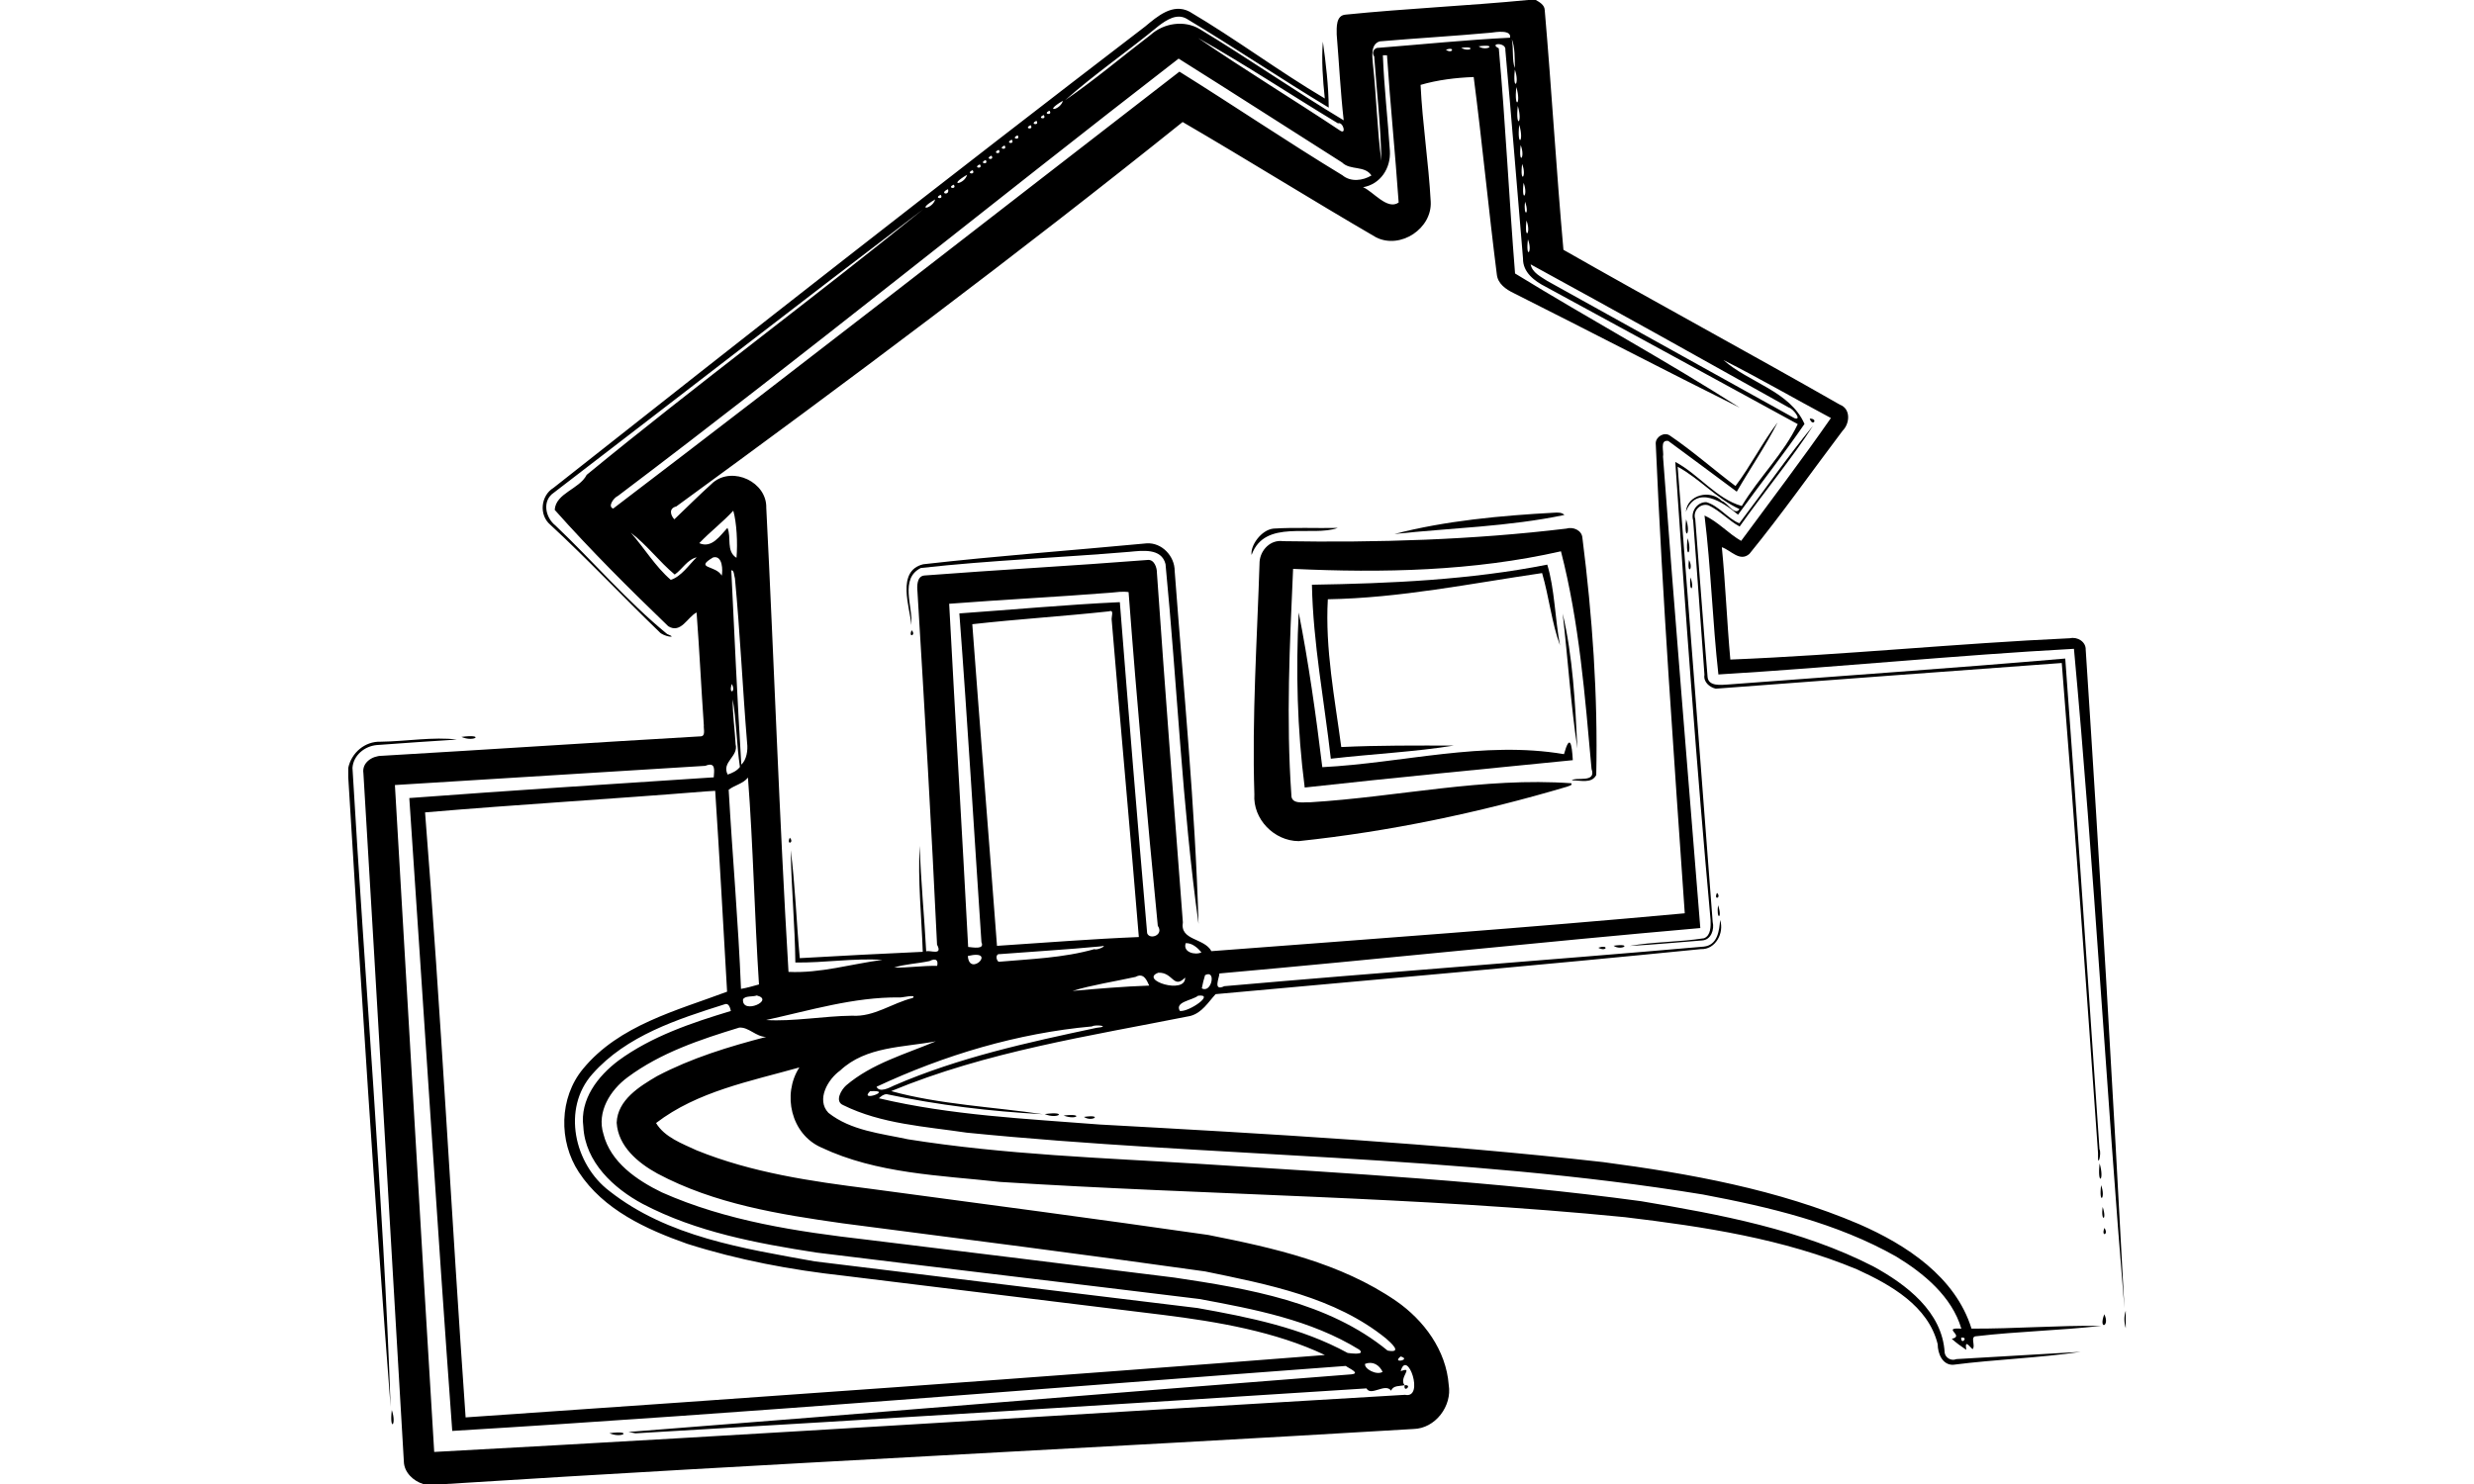
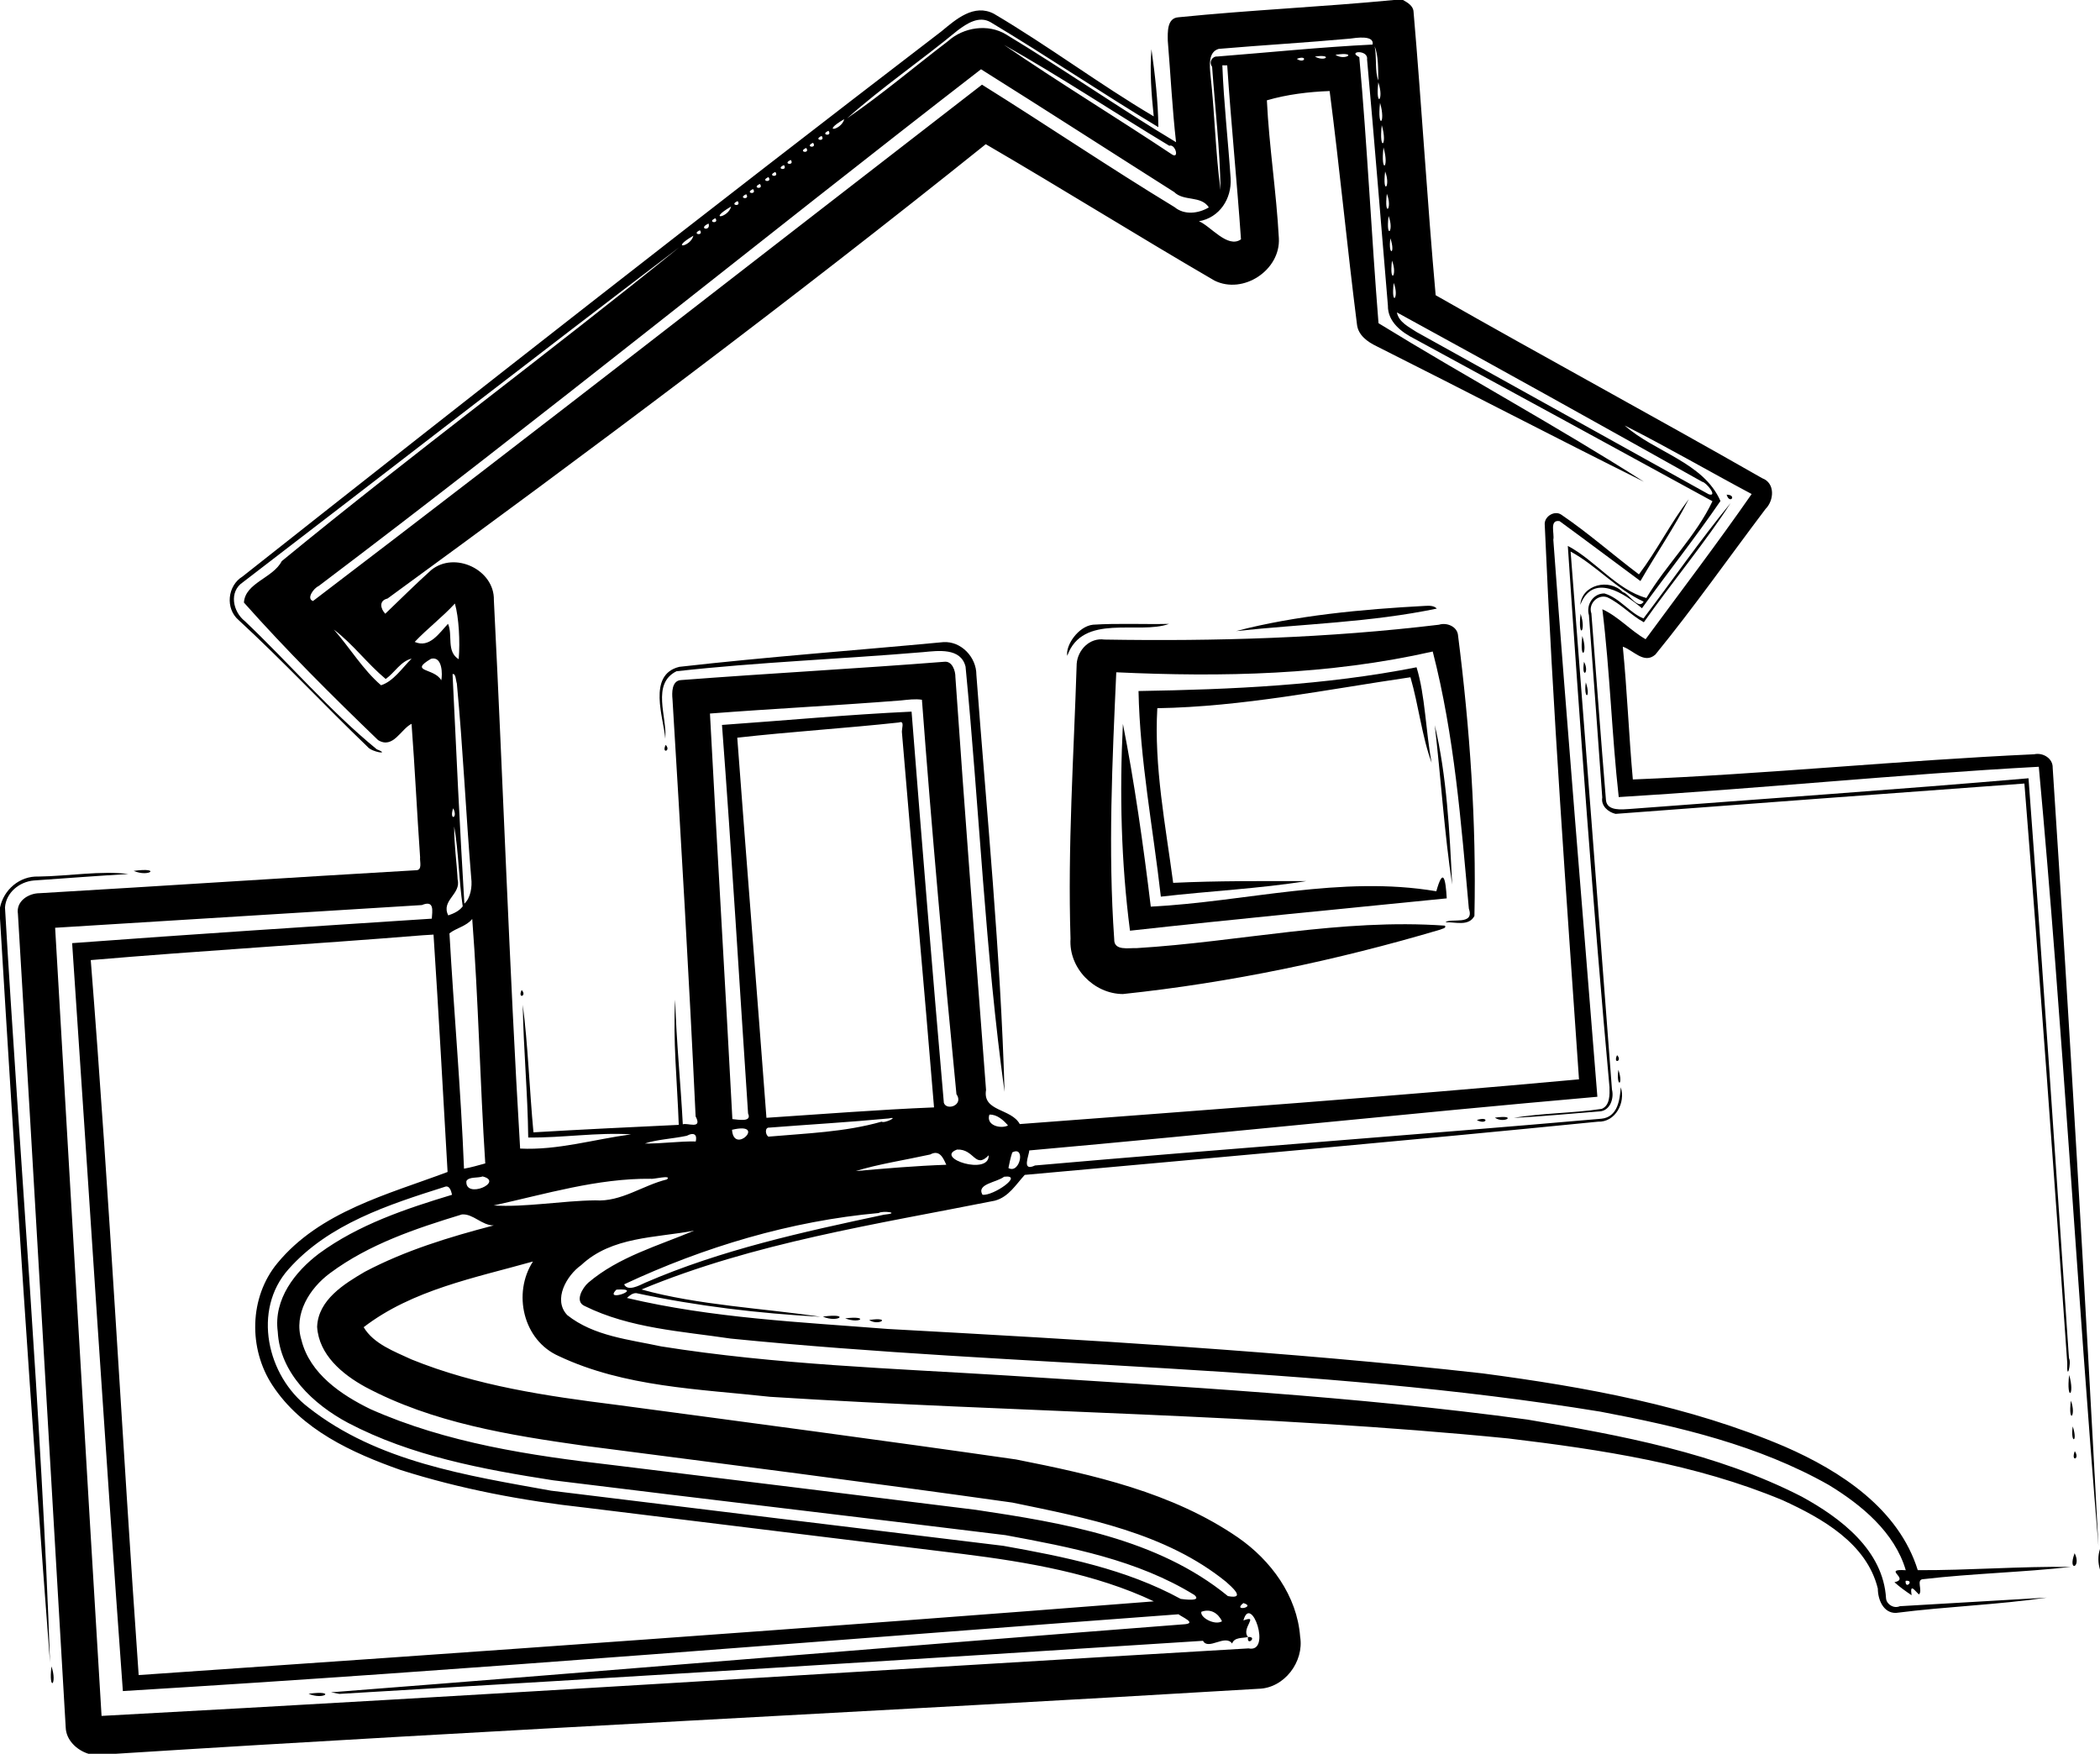
- <svg xmlns="http://www.w3.org/2000/svg" id="svg2" height="60pt" width="100pt" version="1.1" viewBox="0 0 1225 1023">
+ <svg xmlns="http://www.w3.org/2000/svg" id="svg2" version="1.1" viewBox="0 0 1225 1023">
  <g>
    <path id="path4" d="m813.09 0h5.33c2.68 1.51 5.99 3.41 6.15 6.88 4.76 55.06 7.96 110.29 12.9 165.32 63.22 36.04 127.31 70.66 190.53 106.77 7.6 2.83 6.9 12.94 1.9 17.91-21.4 28.33-41.85 57.45-64.26 84.93-6.6 5.83-12.81-2.55-19-4.58 2.54 25.76 3.52 51.68 5.85 77.44 78.11-3.14 156.01-11.13 234.11-14.7 5.1-1.15 11 2.41 10.8 7.9 9.9 151.28 18.7 302.65 26.7 454.03-12.5-149.86-20.9-303.8-34.8-454.64-81.7 4.44-163.3 12.75-245.04 17.68-4.06-36.4-5.1-73.2-9.56-109.57 9.42 4.32 16.35 12.38 25.24 17.49 20.68-28.14 41.96-56.03 61.86-84.69-24.77-13.2-49.04-27.31-74.05-39.97 17.52 15.61 45.91 21.39 55.85 44.04-14.58 21.26-30.67 41.62-45.79 62.55-10.36-8.71-28.57-20.95-35.97-1.98 0.93-11.83 16.99-15.64 24.79-7.4 3.34 0.55 9.15 10.76 12.17 5.52-15.81-7.19-27.44-20.97-42.61-29.2 8.17 104.59 16.18 209.19 24.13 313.8 1.28 5.2-1.09 12.42-7.25 12.76-16.67 1.26-33.32 2.93-50.01 3.8 15.85-2.88 34.47-2.65 51.32-5.3 4.81-1.97 4.6-8.34 4.49-12.61-9.55-105.13-17.27-210.42-24.31-315.75 15.91 8.37 28.46 25.55 45.82 30.39 11.64-19.49 28.93-36.09 38.56-56.45-57.84-31.61-115.73-63.19-173.65-94.66-7.7-3.88-15.84-9.93-15.68-19.49-4.05-47.87-7.84-95.78-12.16-143.62 0.85-5.8-11.85-4.87-4.53-1.28 4.65 51.61 7.06 103.53 11.21 155.2 51.14 31.43 104.22 60.16 154.83 92.49-52.12-25.93-103.82-52.89-155.89-79.02-5.26-2.52-10.8-6.42-11.49-12.67-5.76-45.34-10.08-90.89-15.96-136.22-12.24 0.45-24.95 2-36.61 5.42 1.29 26.85 5.55 53.54 6.99 80.4 1.07 18.55-20.71 33.09-37.55 24.75-44.74-26.01-88.72-53.53-133.42-79.56-113.92 91.41-230.94 178.94-348.95 265.01-5.3 1.28-4.03 6.08-1.34 8.88 8.87-8.53 17.65-17.22 26.77-25.46 13.69-11.25 37.01-0.2 36.58 17.48 5.39 106.62 8.93 213.4 15.32 319.95 21.94 1.07 43.18-5.42 64.73-8.3-19.71-1.25-40.02 2.1-60.01 1.84-0.28-25.84-2.79-51.59-3.19-77.42 3.04 23.24 3.94 49.82 6.24 74.41 28.22-1.67 56.53-3.03 84.76-4.36-0.84-24.15-3.51-50.19-2.08-73.06 0.67 24.3 3.18 48.49 4.44 72.76 2.42-1.13 11.71 3.31 7.48-4.64-3.82-81.12-8.55-162.21-13.49-243.27-0.39-3.79-0.48-10.79 4.79-11.22 51.19-3.93 102.49-6.67 153.68-10.69 4.71-0.63 6.63 5.32 6.56 8.97 5.54 80.28 11.77 160.53 17.87 240.78-2.12 12.74 14.62 10.63 19.68 19.91 108.68-8.24 217.91-16.14 326.21-26.1-7.44-107.95-15.32-215.96-20.01-324.07 0.1-4.51 5.86-7.9 9.69-5.3 15.76 10.69 30.08 23.39 45.29 34.83 10.54-13.99 18.47-29.93 29.06-43.88-8.35 16.36-18.96 31.79-28.19 47.77-15.74-11.62-31.39-23.43-47.17-34.95-6.13-1.02-2.86 7.43-3.65 10.81 7.95 108.35 17.1 216.69 25.7 324.96-110.54 9.68-220.9 21.47-331.42 31.31 0.03 2.69-4.77 12.62 3.37 8.77 110.1-9.67 220.37-17.66 330.46-27.28 9.43-0.98 10.68-10.93 11.24-18.35 2.95 8.94-3.15 20.5-13.28 20.08-111.39 11.11-222.92 20.95-334.41 31.04-5.18 5.65-9.37 12.88-17.43 15.04-69.35 13.82-140.41 24.5-206.14 51.8 32.7 9.14 71.85 11.06 104.47 15.92-36.07-1.93-72.17-6.26-107.52-13.79-2.17-0.06-3.93 1.42-5.42 2.82 49.8 11.79 101.24 14.07 152.11 18.08 115.83 6.37 231.74 12.95 347.06 25.92 59.93 7.94 120.39 18.87 176.31 42.75 32.6 14.23 66.4 36.31 77.5 72.03 29.8 0.14 59.5-2.3 89.3-1.9-27.3 3.1-57.7 3.82-86 7.14-4.6 0.07-0.2 6.61-2.6 8.93-2.2-1.88-5.5-7.11-4.3 0.45-3.5-2.35-6.9-4.77-10-7.58 9.4-2.11-7.6-7.96 6.6-7.01-6.5-22.16-25.9-38.16-44.9-49.72-41-23.2-87.38-34.1-133.23-42.77-167.75-27.41-338.52-25.75-507.36-42.63-28.6-4.28-58.79-5.94-85.09-18.97-6.17-2.6-1.28-10.71 2.02-13.61 17.77-15.14 40.7-21.5 61.78-30.38-22.54 4.29-48.06 3.35-65.91 20.13-8.43 5.97-16.68 20.14-8.09 29.16 15.5 12.29 36.04 14.18 54.74 18.23 66.81 10.64 134.56 12.82 201.98 17 101.24 6.48 202.72 12.01 303.31 25.68 54.6 9.18 110.35 19.48 160.05 44.95 22.8 12.48 47.6 31.26 49.2 59.44 0.4 3.52 4.6 6.03 8 4.48 28.6-1.68 57.2-3.32 85.8-5.01-28.2 4.16-58.8 5.18-88 8.92-7.4 0.2-10.6-7.85-10.6-14.18-6.5-26.44-32.5-41-55.5-51.54-50.78-21.2-105.67-29.51-159.96-36.03-143.17-14.22-287.2-15.2-430.68-24.3-41.45-4.56-84.95-5.64-123.26-23.74-20.95-9.23-27.05-36.72-15.11-55.19-33.8 9.53-70.31 16.47-98.75 38.32 5.8 9.77 17.96 14.17 27.89 18.8 38.03 15.45 79.03 21.4 119.52 26.49 77.74 10.4 155.5 20.69 233.13 31.86 44.88 8.88 91.18 19.19 129.48 45.52 19.18 13.28 34.48 34.02 36.25 57.84 2.43 14.61-9.25 30.12-24.34 30.41-222.17 13.34-444.6 23.82-666.68 37.92h-15.78c-6.79-2.1-13.07-8-13.28-15.4-9.34-158.17-18.36-316.4-27.88-474.57-1.15-7.39 6.15-11.99 12.64-12.02 73.11-4.27 146.19-9.16 219.31-13.38 4.29 0.19 2.33-5.18 2.66-7.59-1.81-25.93-3.04-51.92-4.99-77.83-6.25 3.07-10.76 14.89-19.53 9.49-26.85-25.86-53.55-52.43-78.25-80.22 0.77-11.6 16.99-14.24 22.04-24.15 76.08-62.47 155.5-121.18 231.93-183.1-85.17 64.67-169.68 130.31-254.56 195.39-8.28 5.5-5.88 17.16 1.09 22.65 25.93 24.61 49.42 52.24 77 74.81 8.38 3.25-2.82 1.84-5.42-1.5-25.32-24.32-49.32-50.05-75.12-73.84-7.99-6.76-6.56-20.12 2.19-25.43 135.27-106.87 270.96-213.22 407.79-318.07 8.43-7 18.98-16.27 30.56-10.2 31.77 18.74 61.46 41.07 93.22 59.84-1.37-12.98-2.36-26.29-1.33-39.18 2.09 15.06 3.89 30.27 4.03 45.48-32.96-19.83-64.85-41.43-97.83-61.2-6.77-3.97-13.82 0.7-19.21 4.72-21.21 17.52-44.09 33.13-64.62 51.38 20.39-13.98 39.29-30.06 58.94-45.06 9.04-8.16 23.32-10.33 33.89-3.93 33.48 20.23 65.68 42.75 99.15 62.85-2.22-19.66-3.19-39.46-4.82-59.17-0.04-4.81-0.6-13.23 6.18-13.69 41.8-4.23 83.86-6.05 125.7-10.08m-25.5 22.52c-25.53 2.34-51.13 3.8-76.66 5.99-6.38 1.81-5.24 10.22-4.81 15.17 2.45 22.15 3.01 46.56 5.87 67.2-0.35-24.01-3.22-47.96-4.92-71.91-2.09-2.91 0.16-6.24 3.02-6.01 30.19-2.36 60.35-5.5 90.6-6.97 1.09-5.7-9.9-3.9-13.1-3.47m-201.9 3.68c32.01 21.96 65.68 42.38 98.14 64 4.21 2.48 1.71-6.46-1.74-5.18-32.23-19.43-63.64-40.35-96.4-58.82m216.21 0.84c1.28 6.31 0.03 14.94 2.11 19.86-0.11-6.52 0.08-14.63-2.11-19.86m-22.9 4.91c5.58 3.83 13.7-1.98 0 0m-11.98 1.05c6.3 3.43 10.6-1.62 0 0m-10.55 1.33c4.75 3.22 6.52-2.56 0 0m-43.44 3.77c0.84 22 3.37 43.98 4.84 65.96 0.7 11.89-6.52 22.93-18.49 25 6.82 2.76 16.73 16.08 24.53 10.54-2.35-33.81-5.79-67.63-8.03-101.48-0.71-0.01-2.14-0.02-2.85-0.02m-140.77 2.3c-129.2 99.95-256.03 202.99-386.39 301.45-2.88 1.22-7.35 7.41-3.27 8.72 130.65-99.49 260.53-200.94 390.23-301.18 37.62 23.48 74.4 48.41 112.33 71.43 5.74 4.79 13.97 3.74 20 0.15-4.66-7.09-14.57-3.33-20.24-8.96-37.58-23.83-74.97-47.95-112.66-71.61m231.75 7.61c-1.78 15.34 3.61 10.5 0 0m1.02 12c-1.82 15.67 3.62 12.34 0 0m-312.55 9.46c-14.22 8.35-1.63 6.71 0 0m313.55 3.54c-1.82 15.67 3.62 12.34 0 0m-322.74 3.29c-5.38 2.36 2.57 3.62 0 0m-4 3c-5.38 2.36 2.57 3.62 0 0m-5 4c-5.38 2.36 2.57 3.62 0 0m-4 3c-5.38 2.36 2.57 3.62 0 0m336.74-0.29c-1.82 15.67 3.62 12.34 0 0m-345.74 7.29c-5.38 2.36 2.57 3.62 0 0m-4 3c-5.38 2.36 2.57 3.62 0 0m-5 4c-5.38 2.36 2.57 3.62 0 0m355.71-0.3c-1.73 14.27 3.46 8.93 0 0m-359.71 3.3c-5.38 2.36 2.57 3.62 0 0m-5 4c-5.38 2.36 2.57 3.62 0 0m-4 3c-5.38 2.36 2.57 3.62 0 0m-4 3c-5.38 2.36 2.57 3.62 0 0m373.71-0.3c-1.73 14.27 3.46 8.93 0 0m-378.71 4.3c-5.38 2.36 2.57 3.62 0 0m-3.81 3.17c-14.22 8.35-1.63 6.71 0 0m383.52 5.53c-1.73 14.27 3.46 8.93 0 0m-392.71 1.3c-5.38 2.36 2.57 3.62 0 0m-3.95 3.1c-6.68 3.01 1.49 4.86 0 0m-5.05 3.9c-5.38 2.36 2.57 3.62 0 0m-3.81 3.17c-14.22 8.35-1.63 6.71 0 0m406.58 1.55c-1.48 10.34 3.23 9.62 0 0m0.94 12.98c-1.73 14.27 3.46 8.93 0 0m1 13c-1.73 14.27 3.46 8.93 0 0m1.85 17.23c1.13 5.77 7.04 8.47 11.5 11.45 56.78 31.57 113.63 63.04 170.4 94.63 5.55 1.73-1.31-6.89-3.81-7.29-59.23-33.16-118.55-66.28-178.09-98.79m-549.49 169.81c-7.31 7.98-16 14.53-23.45 22.39 8.68 3.84 14.33-5.2 19.43-10.56 2.93 6.59-1.13 16.09 6.23 20.66 0.88-10.33 0.11-24.28-2.21-32.49m-70.61 15.2c9.32 10.58 16.91 23.35 27.52 32.47 7.22-2.25 12.51-10.29 17.85-15.55-6.56 1.66-9.88 8.26-15.13 11.9-10.7-8.89-19.12-20.41-30.24-28.82m56.7 17.02c-13.3 7.88 1.92 5.25 5.96 12.56 0.72-3.13 0.81-14.24-5.96-12.56m12.54 8.99c2.11 44.58 4.2 89.32 6.89 133.87 3.66-3.34 4.65-9.97 4.01-14.88-3.12-37.82-4.81-75.77-8.39-113.54-0.59-1.59-0.6-6.19-2.51-5.45m261.62 15.31c-37.13 2.95-74.34 4.78-111.47 7.65 4.17 78.83 8.93 157.71 13.08 236.57 3.33 0.26 11.55 2 9.16-3.27-5.05-75.55-9.52-151.15-15.22-226.65 36.85-2.58 73.7-6.06 110.59-7.76 5.99 76.08 12.21 152.18 18.83 228.2 1.66 4.82 11.78 1.32 7.34-5.08-7.45-76.61-14.37-153.29-20.13-230.05-4.04-0.61-8.17-0.01-12.18 0.39m-1.28 12.87c-31.37 3.4-62.93 5.35-94.26 8.87 5.51 73.9 11.48 147.82 17.02 221.72 32.57-2.14 65.14-4.74 97.76-6.07-5.93-72.73-12.64-145.44-18.68-218.16-0.54-2.33 2.01-7.75-1.84-6.36m-259.98 50.05c-2.57 7.51 3.13 5.94 0 0m0.6 10.6c-0.11 10.34 1.47 20.59 1.99 30.9 2.21 8.62-9.89 12.2-5.45 20.97 3.14-1.07 6.4-2.53 8.43-5.26-2.25-15.3-2.46-32.61-4.97-46.61m-232.79 59.09c8.95 153.21 17.74 306.51 27.08 459.73 223.03-11.99 446.05-26.32 669.06-39.38 13.81 2.92 1.43-32.36-2.98-16.3 9.55-3.54-1.62 4.72 2.68 9.66-3.27 0.78-7.91 0-9.27 3.79-4.08-5.61-13.96 4.19-16.97-1.58-167.88 10.86-335.84 21.1-503.8 30.97-1.22-0.23-3.65-0.7-4.87-0.93 166.09-12.86 332.11-26.91 498.2-39.72 6.64-0.7-1.68-4.1-3.83-5.79-204.93 15.15-411.03 32.43-615.79 44.79-10.59-145.06-19.72-290.91-29.59-436.27 69.9-5.21 139.86-9.72 209.81-14.28 0.22-4.27 1.76-11.08-5.8-7.93-71.3 4.43-142.62 8.86-213.93 13.24m243.31-5.14c-3.43 4.28-9.21 5.2-13.29 8.39 2.58 45.68 6.67 91.5 8.49 137.28 4.2-0.72 8.29-1.96 12.4-3.07-3.08-47.39-4.01-95.76-7.6-142.6m-28.94 9.52c-64.45 5.23-129.42 8.99-193.59 14.48 11.02 138.85 18.16 278.29 27.95 417.05 197.38-13.6 394.91-27.5 592.18-43-34.03-16.15-73.77-22.93-111.5-27.65-73.33-9.06-146.68-17.91-220.01-27-36.54-4.01-72.9-10.86-107.96-22.01-28.26-9.99-57.65-23.41-74.67-49.36-14.07-21.35-13.62-51.34 2.88-71.25 24.81-30.12 64.43-40.12 99.28-53.19-2.68-46.13-5.16-92.32-8.2-138.46-1.59 0.1-4.77 0.29-6.36 0.39m330.62 104.62c-2.18 6.39 6.79 8.47 10.85 6.32-2.7-3.18-6.48-6.53-10.85-6.32m-58.67 2.22c-23.18 2.21-46.48 3.54-69.69 5.35-2.82-0.25-2.36 4.23-0.53 5.27 22.12-1.96 44.47-2.61 65.98-8.73 1.85 1.19 10.55-3.32 4.24-1.89m-91.47 6.62c1.01 15.08 20.71-4.92 0 0m-26.44 3.51c-7.91 1.7-17.9 2.2-24.4 4.5 9.9 0.15 19.76-1.4 29.68-1.19 0.85-3.53-0.52-5.77-5.28-3.31m157.69 8.03c-13.4 4.97 18.96 15.39 18.48 3.34-8.04 8.27-8.26-3.84-18.48-3.34m32.23 1.67c-0.97 2.97-1.65 6.03-2.24 9.1 6.73 3.76 10.18-13.29 2.24-9.1m-47.9 1.21c-14.35 3.16-30.5 5.65-43.43 9.66 17.58-1.55 35.19-3.06 52.84-3.67-1.74-3.86-3.85-9.05-9.41-5.99m-261.04 12.8c-2.88 1.08-8.12 0.02-9.49 2.72-0.9 10.75 22.26 0.48 9.49-2.72m304.17 0.16c-4.31 3.39-16.25 4.12-12.62 10.5 6.09 0.96 24.6-11.89 12.62-10.5m-206.06 1.19c-31.28-0.3-61.4 8.94-91.69 15.57 18.35 1.19 39.9-2.76 59.24-2.97 15.17 1.02 27.64-8.77 41.82-12.21 3.29-2.94-8.25 0.06-9.37-0.39m-120.36 4.76c-32.61 10.33-67.57 21.57-90.99 47.99-21.29 23.82-12.57 62.34 11.66 80.7 40.17 31.68 92.57 39.65 141.51 48.5 87.91 10.81 175.85 21.48 263.78 32.16 35.42 6.32 71.62 13.55 103.49 30.97 1.8 0.23 12.63 1.72 7.98-2.29-33.21-20.48-72.38-27.9-110.2-34.91-87.98-10.82-176.02-21.13-263.99-32.01-40.84-6.36-82.55-14.09-119.51-33.48-20.17-10.77-39.74-28.94-41.01-53.22-2.51-18.86 10.01-34.93 24.14-45.59 23.01-16.85 50.51-26.07 77.53-34.24-0.48-2.17-1.45-5.84-4.39-4.58m253.3 15.22c-51.24 4.62-101.9 19.76-148.51 41.6 2 4.35 8.78 0.69 12.21-0.92 44.43-19.24 92.09-29.65 139.27-39.68 10.79-1.1-0.97-2.52-2.97-1m-243.16 0.83c-26.79 8.17-54.13 17.3-76.85 34.19-11.91 8.77-21.49 23.84-16.73 39.14 4.89 19.54 23.09 31.88 40.2 40.22 44.51 19.79 93.32 27.1 141.36 32.64 70.64 8.61 141.26 17.35 211.88 26.12 51.01 7.64 106.02 16.76 146.98 50.32 11.06 2.08 1.76-5.79-1.07-8.33-35.16-28.52-81.44-37.29-124.67-46.23-83.18-11.72-166.52-22.36-249.83-33.16-43.59-6.16-88.4-13.34-127.67-34.32-13.35-7.34-27.03-18.7-28.05-35.03 0.59-15.71 15.74-25.03 27.83-32.12 23.65-12.48 49.42-20.31 75.21-27.04-6.9 0.09-12.07-6.95-18.59-6.4m90.15 43.86c-8.07 7.92 17.18-1.14 0 0m752.01 169.86c-0.3 5.59 5.5-0.66 0 0m-386.3 12.97c-6.68 5.24 7.83 2.23 0 0m-24.52 5.08c-0.85 3.35 7.81 8.14 12.07 5.54-2.27-4.71-6.63-7.55-12.07-5.54z" />
    <path id="path6" d="m1007.2 288.54c6.3 0.12 1.8 5.97 0 0z" />
    <path id="path8" d="m1009.5 293.46c-13.98 21.82-34.34 46.46-50.6 69.51-7.58-4.14-13.55-10.94-21.42-14.62-5.61-1.82-11.12 3.94-9.17 9.49 2.88 36.32 5.48 72.67 8.51 108.98 0.69 6.49 9.53 5.32 14 5.05 77.48-5.9 155.18-11.24 232.48-17.9 8.4 112.67 15.9 225.49 23.6 338.27 1.6 2.46-1.4 14.54-1 2.8-7.9-112.69-16-225.41-25-338-79.5 5.82-159.1 11.7-238.49 17.7-4.3-1-8.6-4.67-7.76-9.56-2.49-35.45-5.14-70.9-7.77-106.34-1.81-6.15 2.59-12.78 9.03-12.68 8.73 2.48 14.84 11.45 22.79 14.57 16.95-22.33 33.09-45.72 50.8-67.27z" />
    <path id="path10" d="m831.24 353.42c2.3-0.13 5.23-0.26 6.89 1.57-38.53 8.08-78.07 8.93-117.09 13.12 34.81-9.11 73.49-12.72 110.2-14.69z" />
    <path id="path12" d="m922.01 358.01c3.61 10.5-1.79 15.34 0 0z" />
    <path id="path14" d="m637.6 364.39c14.76-0.92 29.56-0.15 44.35-0.47-17.82 6.48-50.33-6.5-59.39 18.62-1.06-6.18 6.5-17.24 15.04-18.15z" />
    <path id="path16" d="m839.42 364.4c4.56-1.46 10.72 1.07 11.11 6.29 6.89 54.25 10.75 108.89 9.55 163.59-3.3 6.23-11.09 3.48-16.88 3.68 2.73-2.64 17.21 2.15 13.64-7.9-4.55-50.28-8.44-100.99-21.08-150.02-60.54 13.73-122.83 14.99-184.6 12.11-2.32 51.84-4.84 103.84-1.2 155.67-0.26 7.01 8.48 5.01 13.05 5.23 60.04-3.65 119.46-17.43 179.86-13.11 1.04 1.57-1.88 1.78-2.77 2.33-60.43 17.92-122.37 30.94-185.07 37.56-16.93-0.09-31.72-15.17-30.56-32.31-1.71-53.5 1.91-106.9 3.6-160.36 0.63-8.13 7.61-15.32 16.16-14.1 65.19 1.09 130.41-0.87 195.19-8.66z" />
    <path id="path18" d="m923.01 371.01c3.61 10.5-1.79 15.34 0 0z" />
    <path id="path20" d="m550.26 374.56c10.44-0.66 19.33 8.81 19.29 19.03 6.06 81.04 14.12 162.07 16.44 243.3-11.19-80.52-14.77-165.76-22.75-248.03-2.77-11.19-16.05-9.28-24.74-8.47-47.92 4.05-96.13 5.83-143.88 11.15-14.82 7.4-5.36 26.61-6.54 39.38-0.84-11.86-10.72-37.37 8.2-41.95 51.21-5.83 102.66-9.57 153.98-14.41z" />
    <path id="path22" d="m924 386.02c3.43 6.31-1.62 10.6 0 0z" />
    <path id="path24" d="m826.32 389.23c5.09 16.46 5.33 37.45 8.8 55.67-5.61-15.03-7.61-33.61-12.36-49.85-49.04 7.16-97.96 17.23-147.66 18.05-1.94 34.25 4.78 68.13 9.25 101.87 25.83-1.23 51.72-1.03 77.6-1.02-26.33 4.31-56.92 5.84-84.79 9.07-4.52-39.89-12.24-79.68-13.02-119.94 54.27-0.89 108.8-3.31 162.18-13.85z" />
    <path id="path26" d="m925.06 398.02c3.22 9.62-1.48 10.34 0 0z" />
    <path id="path28" d="m655.03 422.27c6.55 32.94 12 71.23 16.26 106.58 55.5-2.83 110.87-18.43 166.56-8.97 4.02-14.32 5.43-7.25 6.08 4.14-61.56 6.15-123.26 12.07-184.77 18.86-5.19-39.99-6.15-80.4-4.13-120.61z" />
    <path id="path30" d="m836.94 422.99c6.99 29.42 8.67 62.08 10.15 92.98-4.51-29.59-6.57-62.23-10.15-92.98z" />
    <path id="path32" d="m388.29 434.48c3.37 3.46-2.55 5.52 0 0z" />
    <path id="path34" d="m77.99 507.99c16.53-2.25 9.01 3.91 0 0z" />
    <path id="path36" d="m22.33 511.3c17.3-0.21 36.68-3.54 52.55-1.49-18.41 1.11-36.81 2.48-55.2 3.79-8.34 0.73-16.13 7.01-16.77 15.7 8.51 146.52 21.26 295.41 26.28 440.58-11.11-144.61-20.45-289.35-29.19-434.12v-6.39c2.18-10.46 11.51-18.46 22.33-18.07z" />
    <path id="path38" d="m304.29 577.48c3.37 3.45-2.55 5.52 0 0z" />
    <path id="path40" d="m943.29 615.48c3.37 3.45-2.55 5.52 0 0z" />
    <path id="path42" d="m944.06 624.02c3.22 9.62-1.48 10.34 0 0z" />
    <path id="path44" d="m872 651.95c13.7-1.98 5.58 3.82 0 0z" />
    <path id="path46" d="m861.48 653.35c7.51-2.57 5.93 3.13 0 0z" />
    <path id="path48" d="m479.99 767.99c16.53-2.25 9.01 3.91 0 0z" />
    <path id="path50" d="m493 769c14.27-1.72 8.92 3.46 0 0z" />
    <path id="path52" d="m507 769.95c13.7-1.98 5.58 3.82 0 0z" />
    <path id="path54" d="m1207 802.01c3.6 12.34-1.8 15.66 0 0z" />
    <path id="path56" d="m1208 817c3.4 8.92-1.7 14.27 0 0z" />
    <path id="path58" d="m1209.1 832.02c3.2 9.62-1.5 10.34 0 0z" />
    <path id="path60" d="m1210.3 846.47c3.2 4.75-2.5 6.52 0 0z" />
    <path id="path62" d="m1225 915.57c-1.2-3.96-1.3-8.11 0-12.03v12.03z" />
    <path id="path64" d="m1210.2 905.99c4.2 8.3-4.3 11.42 0 0z" />
    <path id="path66" d="m728 954.88c-0.85 5.8 5.82-0.45 0 0z" />
    <path id="path68" d="m30.01 972.01c3.62 10.49-1.78 15.33 0 0z" />
    <path id="path70" d="m179.99 987.99c16.53-2.26 9.01 3.9 0 0z" />
  </g>
</svg>
